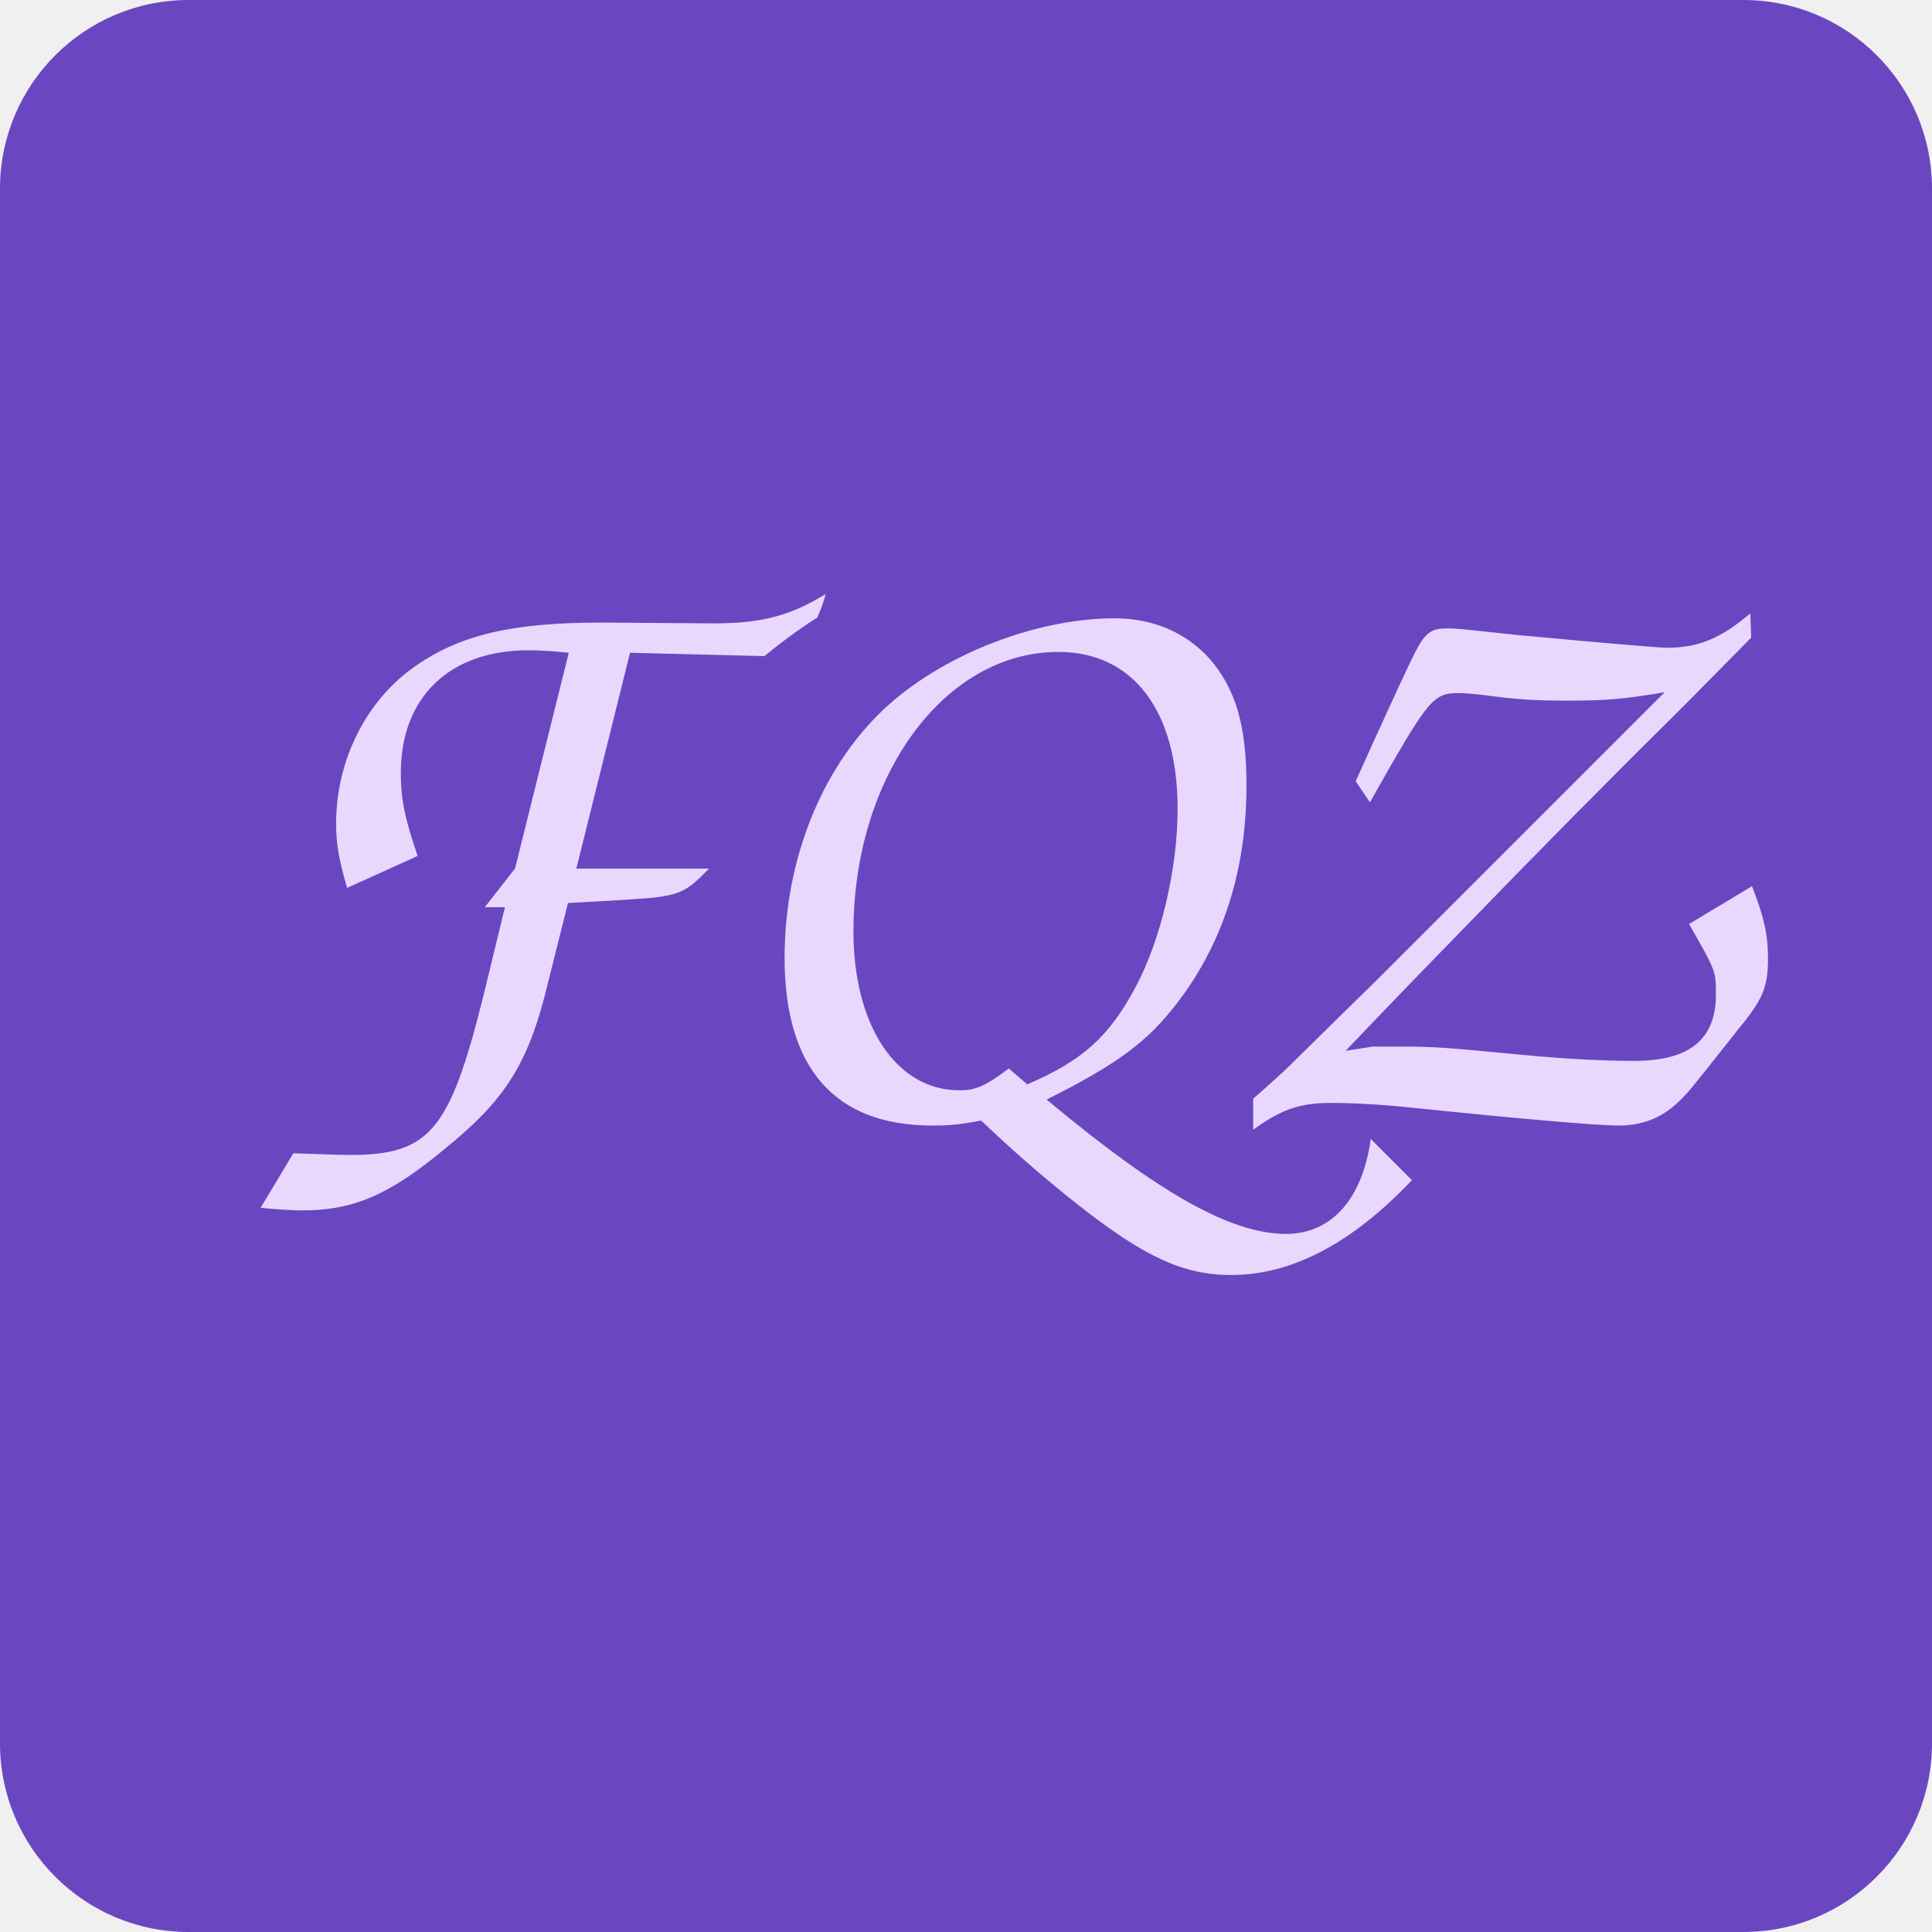
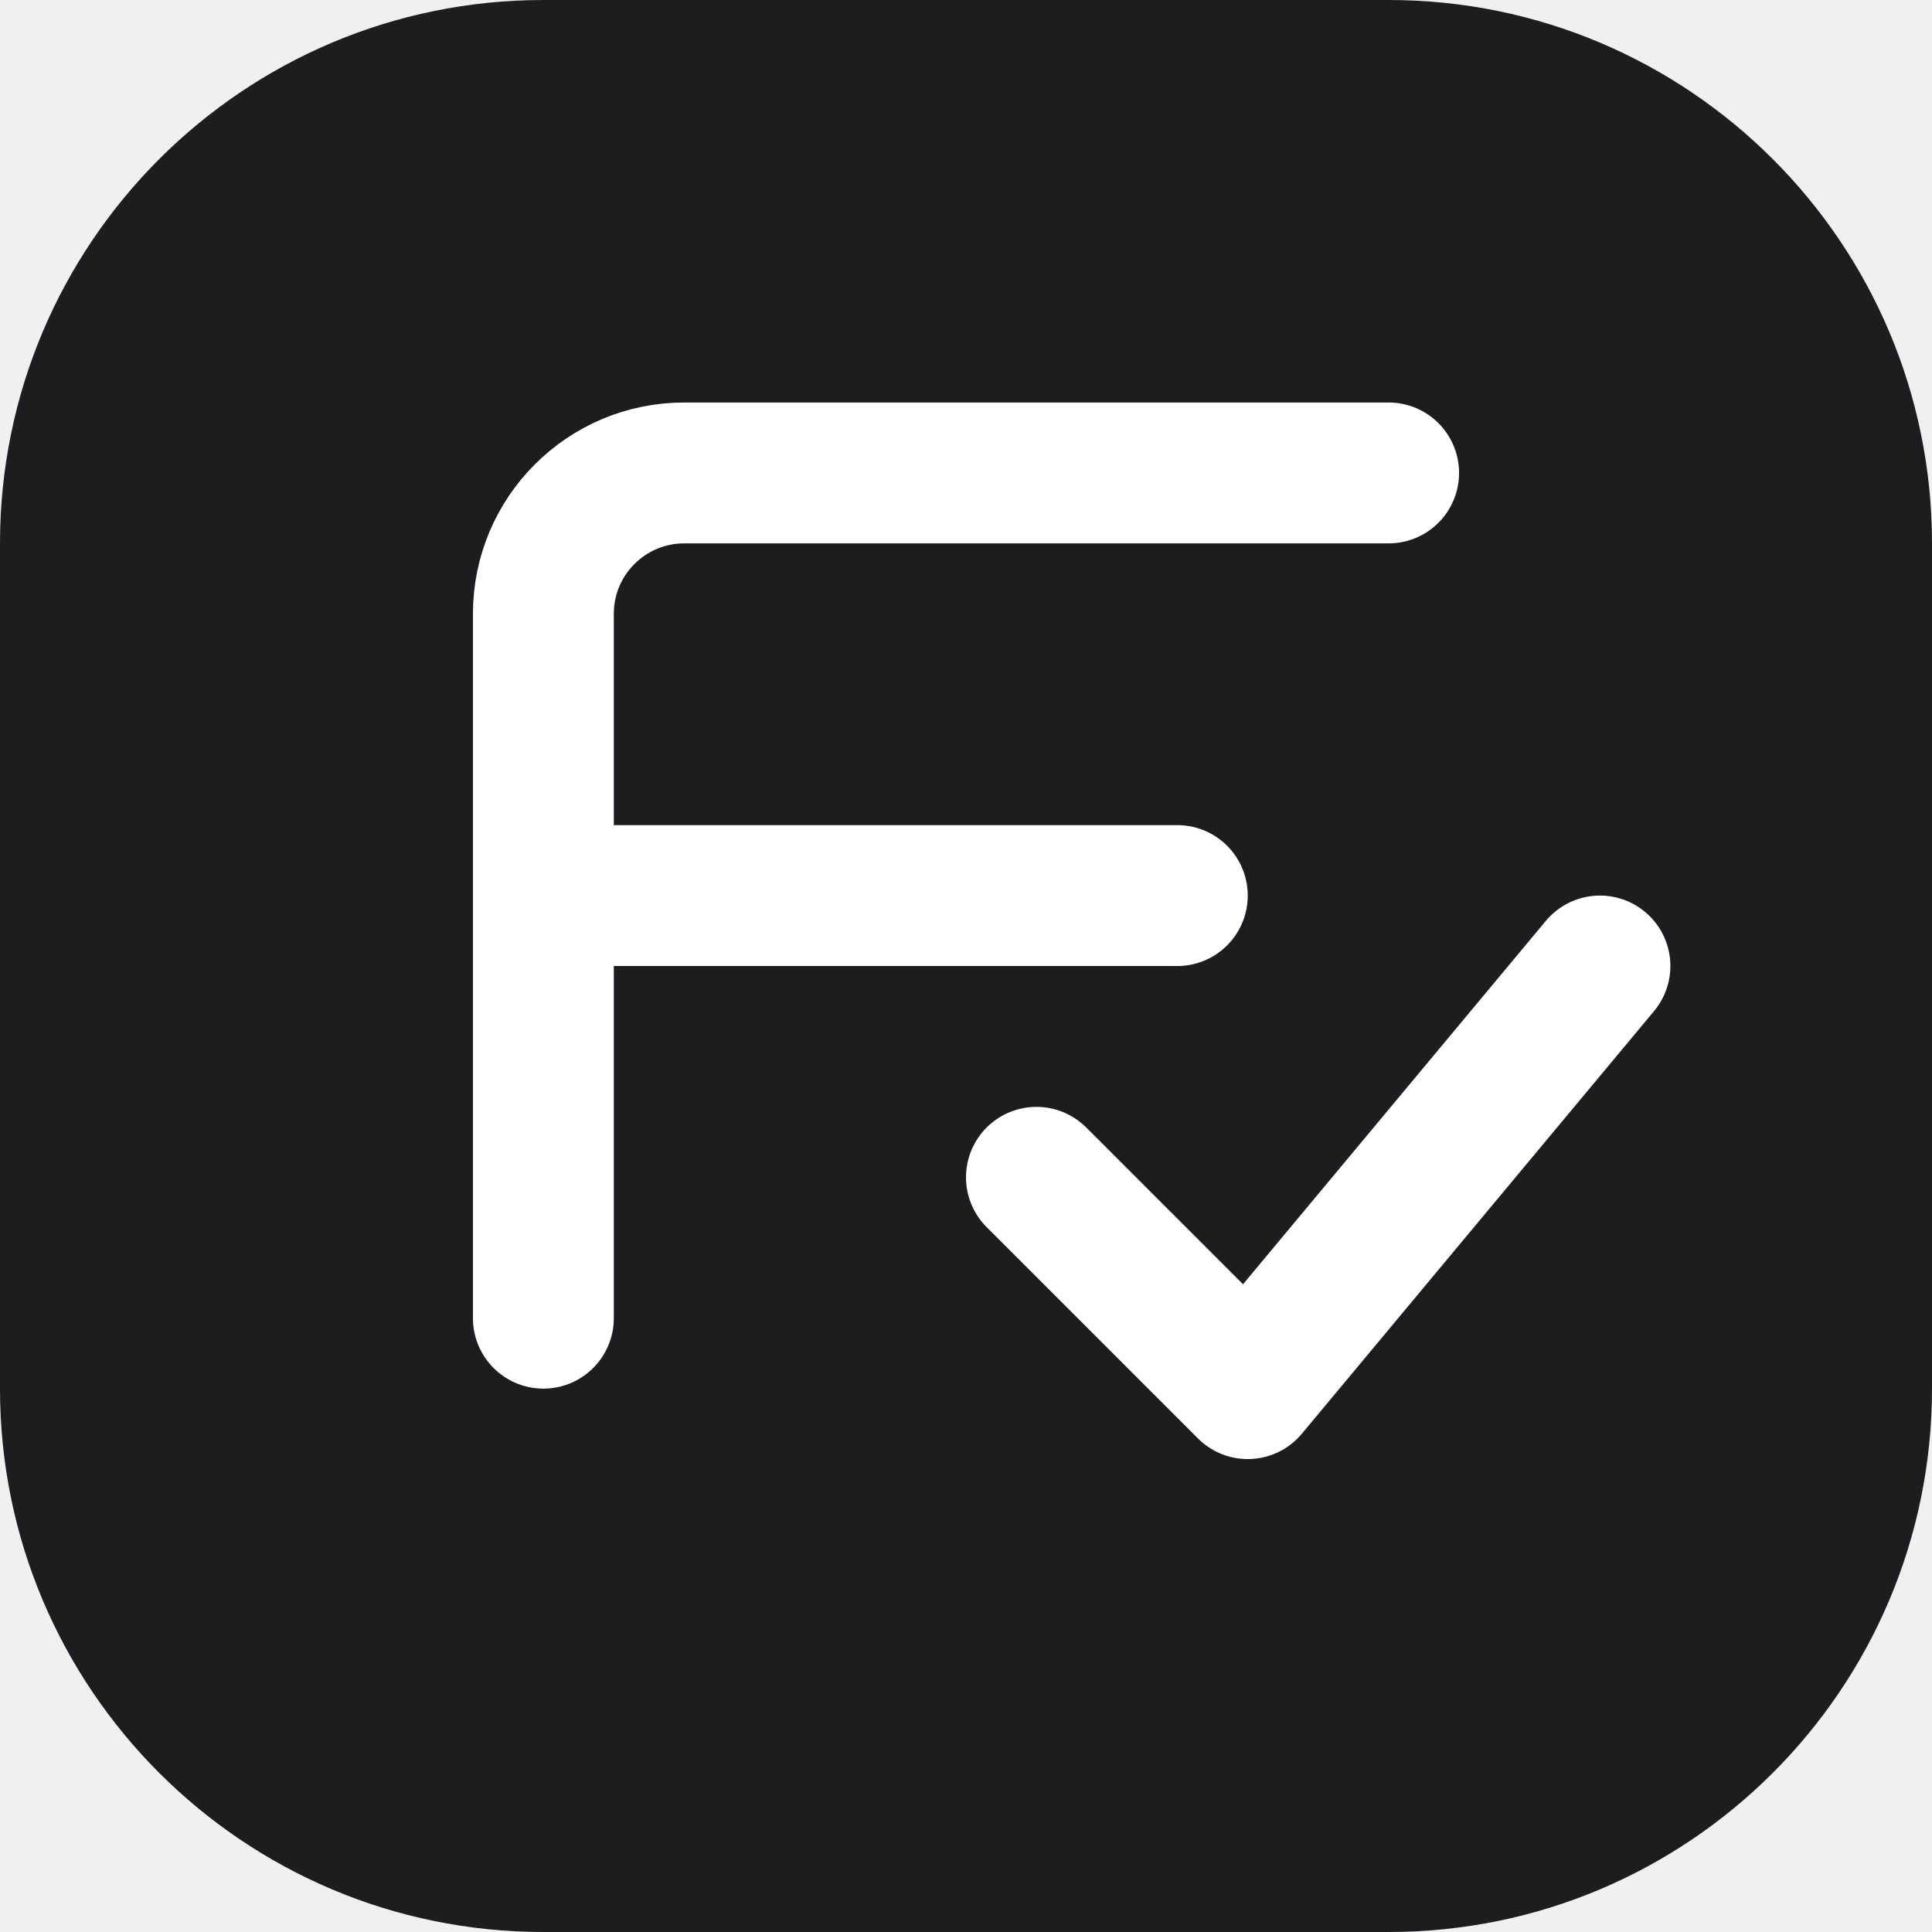
- <svg xmlns="http://www.w3.org/2000/svg" viewBox="0 0 512 512">
-   <rect width="512" height="512" fill="#6B46C1" rx="50" ry="50" />
-   <text x="50%" y="50%" dominant-baseline="central" text-anchor="middle" font-family="Comic Sans MS" font-weight="normal" fill="#E9D8FD" font-size="222.554" dy="0">FQZ</text>
+ <svg xmlns="http://www.w3.org/2000/svg" viewBox="0 0 64 64">
+   <rect width="64" height="64" rx="18" fill="#1d1d1f" />
+   <g transform="translate(4 4) scale(2.333333)" fill="none" stroke="#fff" stroke-width="2" stroke-linecap="round" stroke-linejoin="round">
+     <path d="M6 17V7a2 2 0 0 1 2-2h10M6 11h9M13 15l3 3 5-6" />
+   </g>
</svg>
